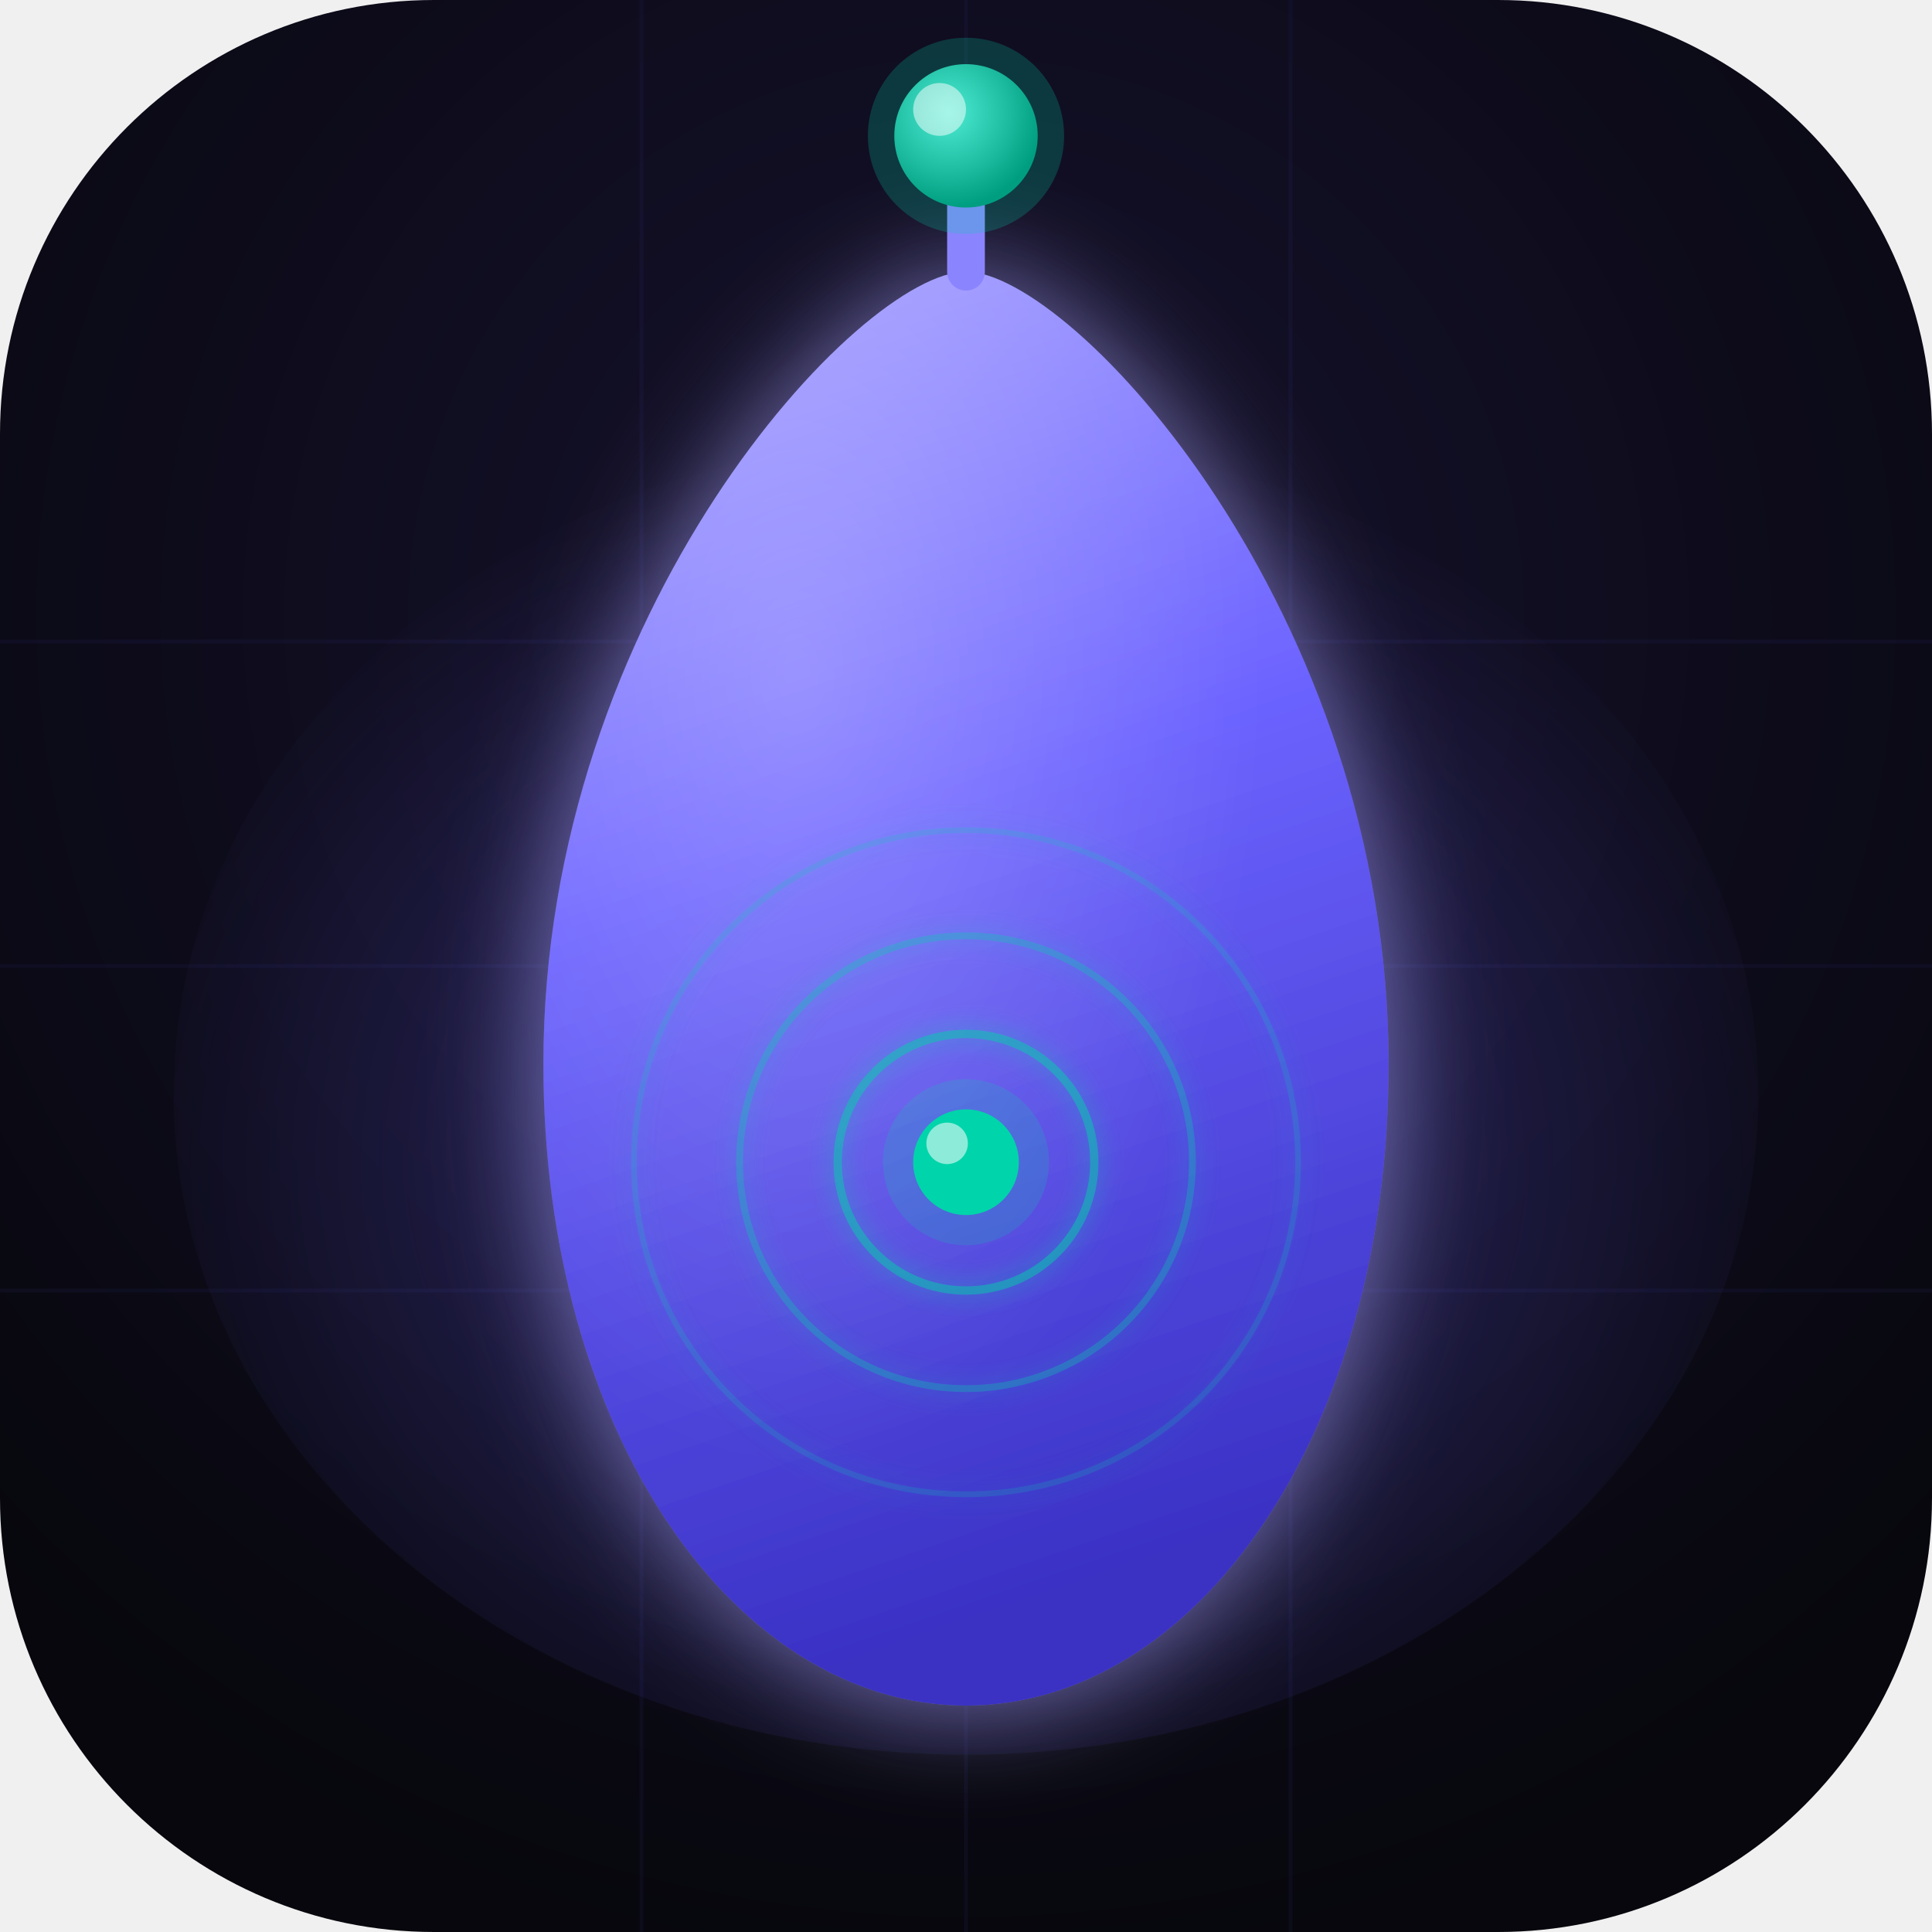
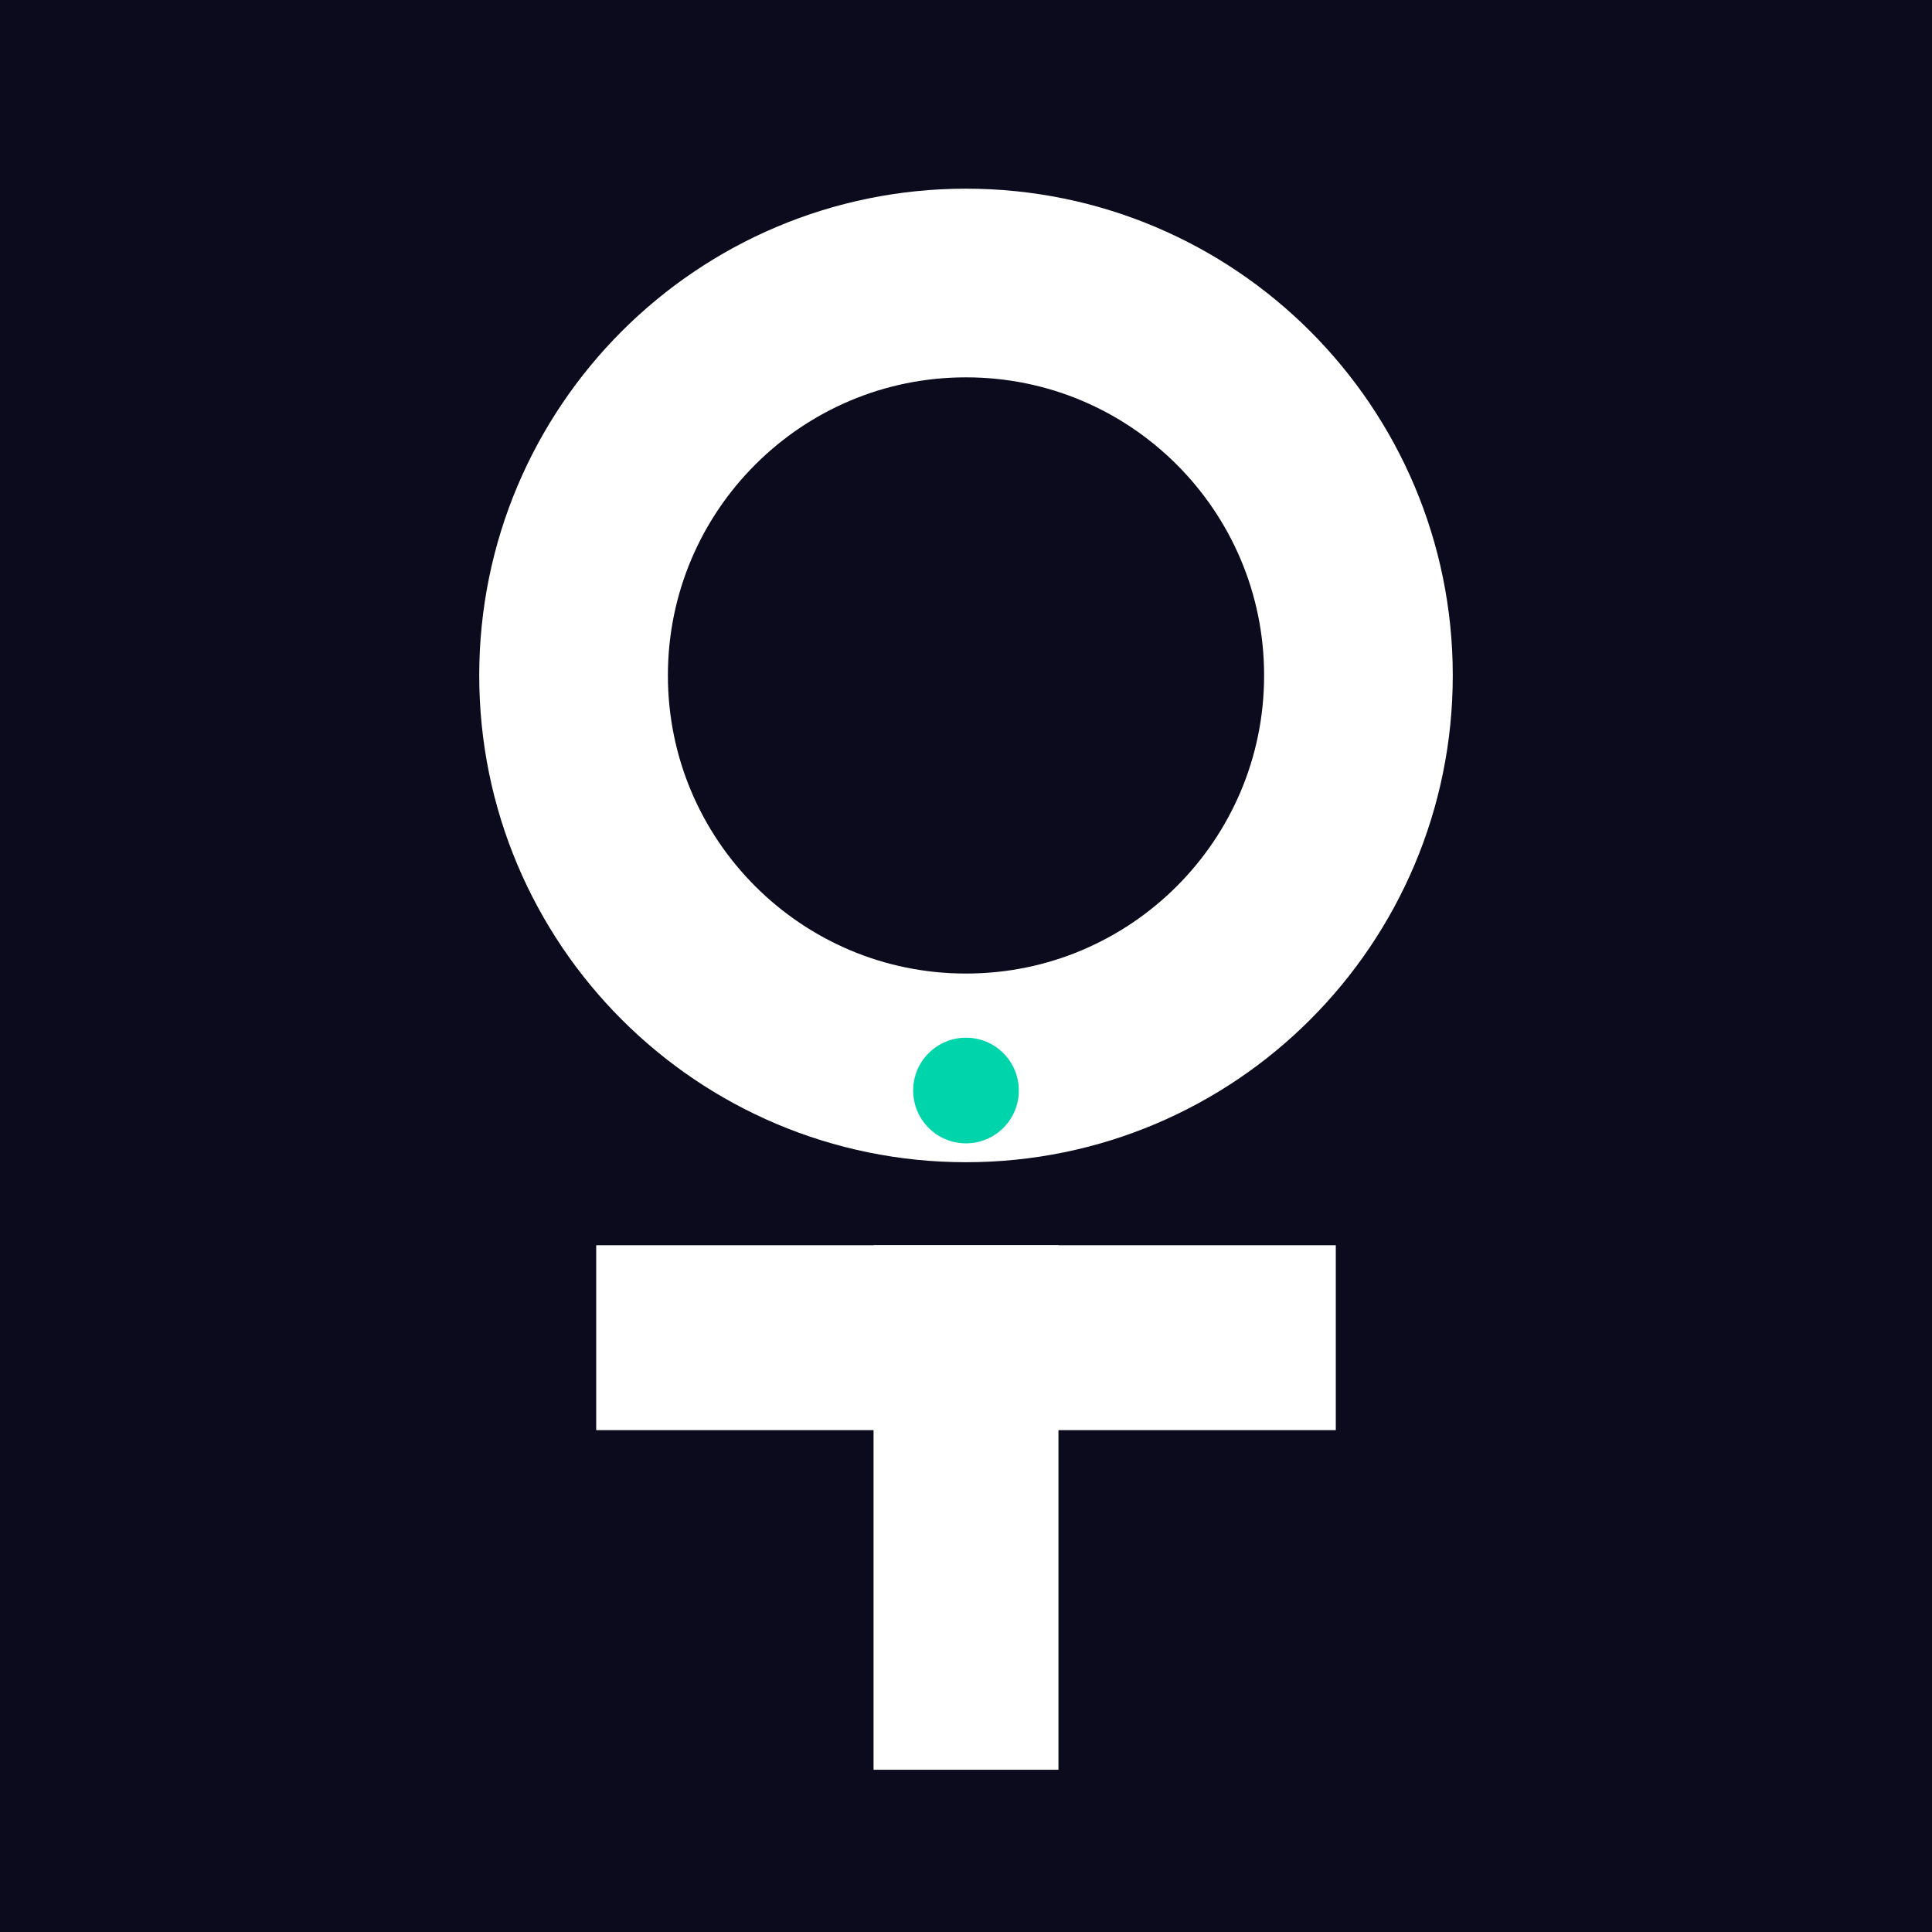
- <svg xmlns="http://www.w3.org/2000/svg" width="512" height="512" viewBox="0 0 512 512">
-   <defs>
-     <clipPath id="ios-clip">
-       <rect width="512" height="512" rx="115" ry="115" />
-     </clipPath>
-     <linearGradient id="drop-grad" x1="0%" y1="0%" x2="20%" y2="100%">
-       <stop offset="0%" stop-color="#A8A3FF" />
-       <stop offset="45%" stop-color="#6C63FF" />
-       <stop offset="100%" stop-color="#3A31C4" />
-     </linearGradient>
-     <radialGradient id="bg-grad" cx="50%" cy="32%" r="70%">
-       <stop offset="0%" stop-color="#16122E" />
-       <stop offset="100%" stop-color="#07070D" />
-     </radialGradient>
-     <radialGradient id="glow-drop" cx="50%" cy="55%" r="55%">
-       <stop offset="0%" stop-color="rgba(108,99,255,0.38)" />
-       <stop offset="100%" stop-color="rgba(108,99,255,0)" />
-     </radialGradient>
-     <radialGradient id="teal-sphere" cx="38%" cy="34%" r="66%">
-       <stop offset="0%" stop-color="#4EECD4" />
-       <stop offset="100%" stop-color="#009E80" />
-     </radialGradient>
-     <radialGradient id="highlight" cx="30%" cy="28%" r="55%">
-       <stop offset="0%" stop-color="rgba(255,255,255,0.22)" />
-       <stop offset="100%" stop-color="rgba(255,255,255,0)" />
-     </radialGradient>
-     <filter id="drop-shadow" x="-15%" y="-15%" width="130%" height="130%">
-       <feGaussianBlur in="SourceAlpha" stdDeviation="14" result="blur" />
-       <feColorMatrix in="blur" type="matrix" values="0 0 0 0 0.42  0 0 0 0 0.39  0 0 0 0 1  0 0 0 0.65 0" result="shadow" />
-       <feMerge>
-         <feMergeNode in="shadow" />
-         <feMergeNode in="SourceGraphic" />
-       </feMerge>
-     </filter>
-     <filter id="teal-glow" x="-20%" y="-20%" width="140%" height="140%">
-       <feGaussianBlur in="SourceGraphic" stdDeviation="3" result="blur" />
-       <feMerge>
-         <feMergeNode in="blur" />
-         <feMergeNode in="SourceGraphic" />
-       </feMerge>
-     </filter>
-   </defs>
-   <g clip-path="url(#ios-clip)">
-     <rect width="512" height="512" fill="url(#bg-grad)" />
-     <ellipse cx="256" cy="290" rx="210" ry="175" fill="url(#glow-drop)" />
-     <line x1="0" y1="170" x2="512" y2="170" stroke="rgba(108,99,255,0.055)" stroke-width="1" />
-     <line x1="0" y1="256" x2="512" y2="256" stroke="rgba(108,99,255,0.055)" stroke-width="1" />
-     <line x1="0" y1="342" x2="512" y2="342" stroke="rgba(108,99,255,0.055)" stroke-width="1" />
-     <line x1="170" y1="0" x2="170" y2="512" stroke="rgba(108,99,255,0.055)" stroke-width="1" />
-     <line x1="256" y1="0" x2="256" y2="512" stroke="rgba(108,99,255,0.055)" stroke-width="1" />
-     <line x1="342" y1="0" x2="342" y2="512" stroke="rgba(108,99,255,0.055)" stroke-width="1" />
-     <path d="       M 256,72       C 228,72  144,162  144,282       C 144,380  195,452  256,452       C 317,452  368,380  368,282       C 368,162  284,72   256,72 Z" fill="url(#drop-grad)" filter="url(#drop-shadow)" />
-     <path d="       M 256,72       C 228,72  144,162  144,282       C 144,380  195,452  256,452       C 317,452  368,380  368,282       C 368,162  284,72   256,72 Z" fill="url(#highlight)" />
-     <g filter="url(#teal-glow)">
-       <circle cx="256" cy="308" r="88" fill="none" stroke="#00D4AA" stroke-width="1.5" opacity="0.18" />
-       <circle cx="256" cy="308" r="60" fill="none" stroke="#00D4AA" stroke-width="1.8" opacity="0.30" />
-       <circle cx="256" cy="308" r="34" fill="none" stroke="#00D4AA" stroke-width="2.2" opacity="0.48" />
-     </g>
-     <circle cx="256" cy="308" r="22" fill="rgba(0,212,170,0.18)" />
-     <circle cx="256" cy="308" r="14" fill="#00D4AA" />
-     <circle cx="251" cy="303" r="5.5" fill="white" opacity="0.55" />
-     <line x1="256" y1="72" x2="256" y2="46" stroke="#8B84FF" stroke-width="10" stroke-linecap="round" />
-     <circle cx="256" cy="36" r="26" fill="rgba(0,212,170,0.22)" />
-     <circle cx="256" cy="36" r="19" fill="url(#teal-sphere)" />
-     <circle cx="249" cy="29" r="7" fill="white" opacity="0.50" />
-   </g>
+ <svg xmlns="http://www.w3.org/2000/svg" width="1024" height="1024" viewBox="0 0 1024 1024">
+   <rect width="1024" height="1024" fill="#0C0B1E" />
+   <circle cx="512" cy="358" r="208" stroke="#FFFFFF" stroke-width="100" fill="none" />
+   <rect x="316" y="660" width="392" height="98" fill="#FFFFFF" />
+   <rect x="463" y="660" width="98" height="278" fill="#FFFFFF" />
+   <circle cx="512" cy="578" r="28" fill="#00D4AA" />
</svg>
